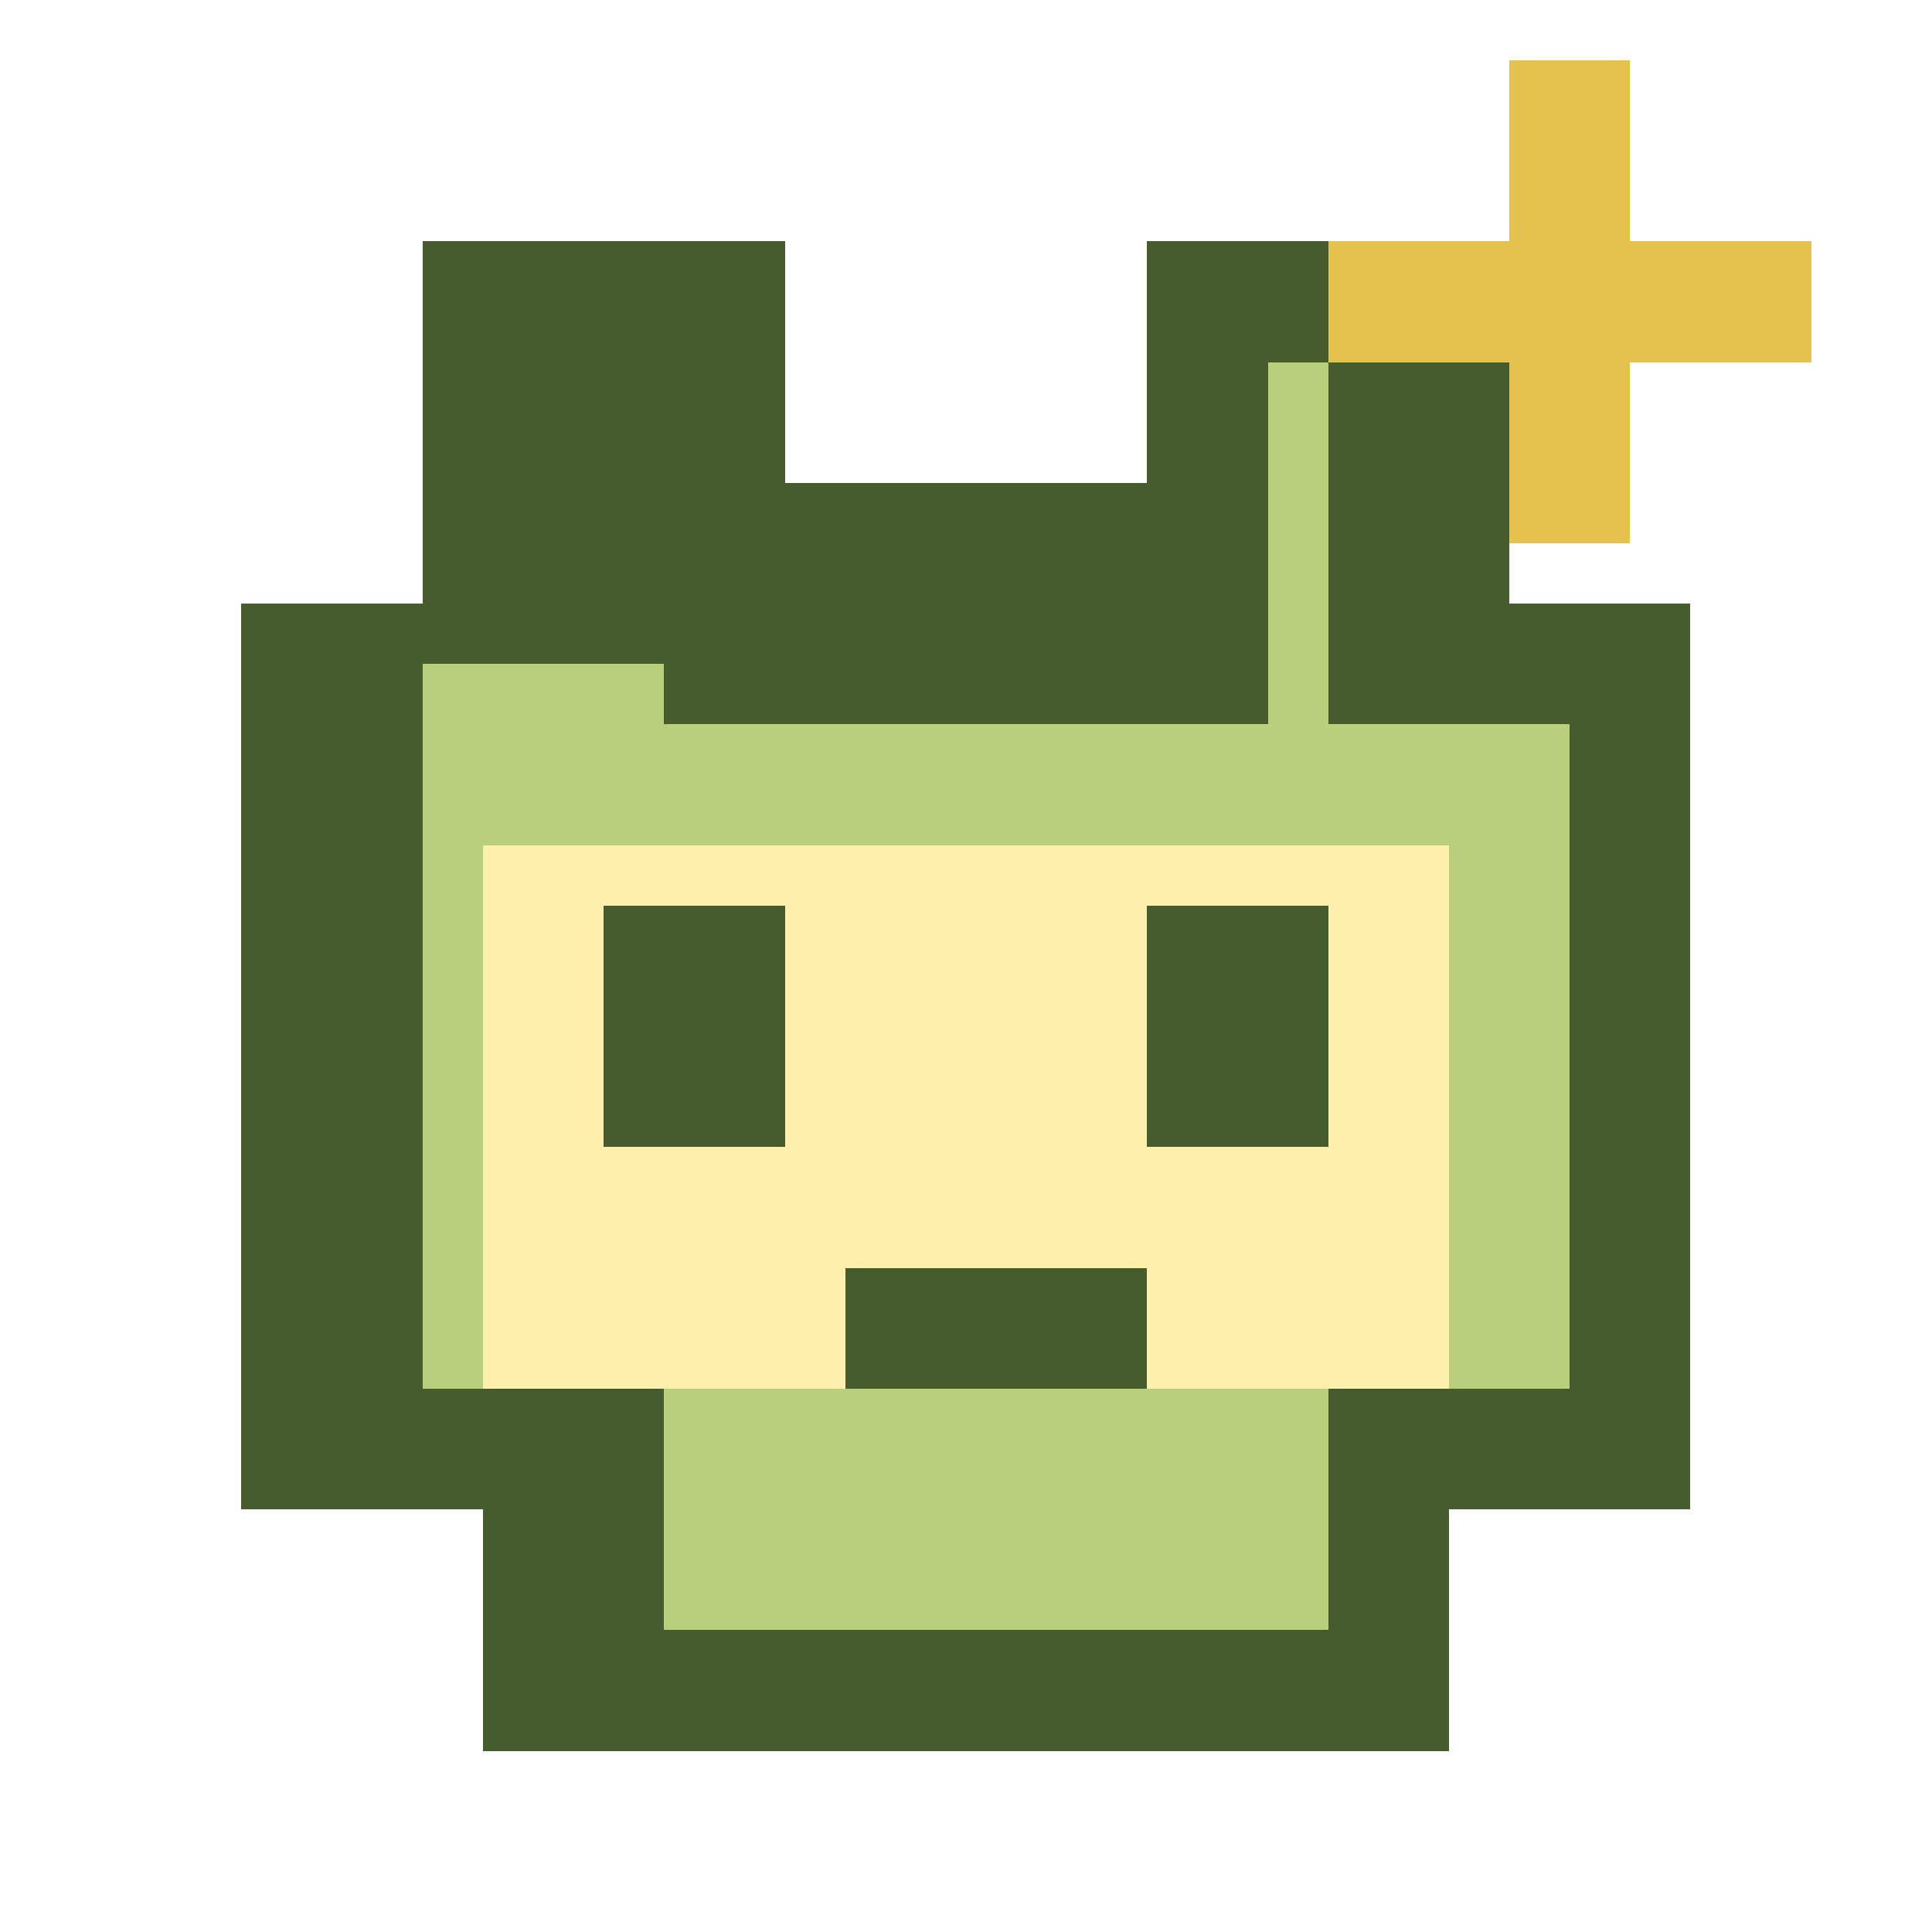
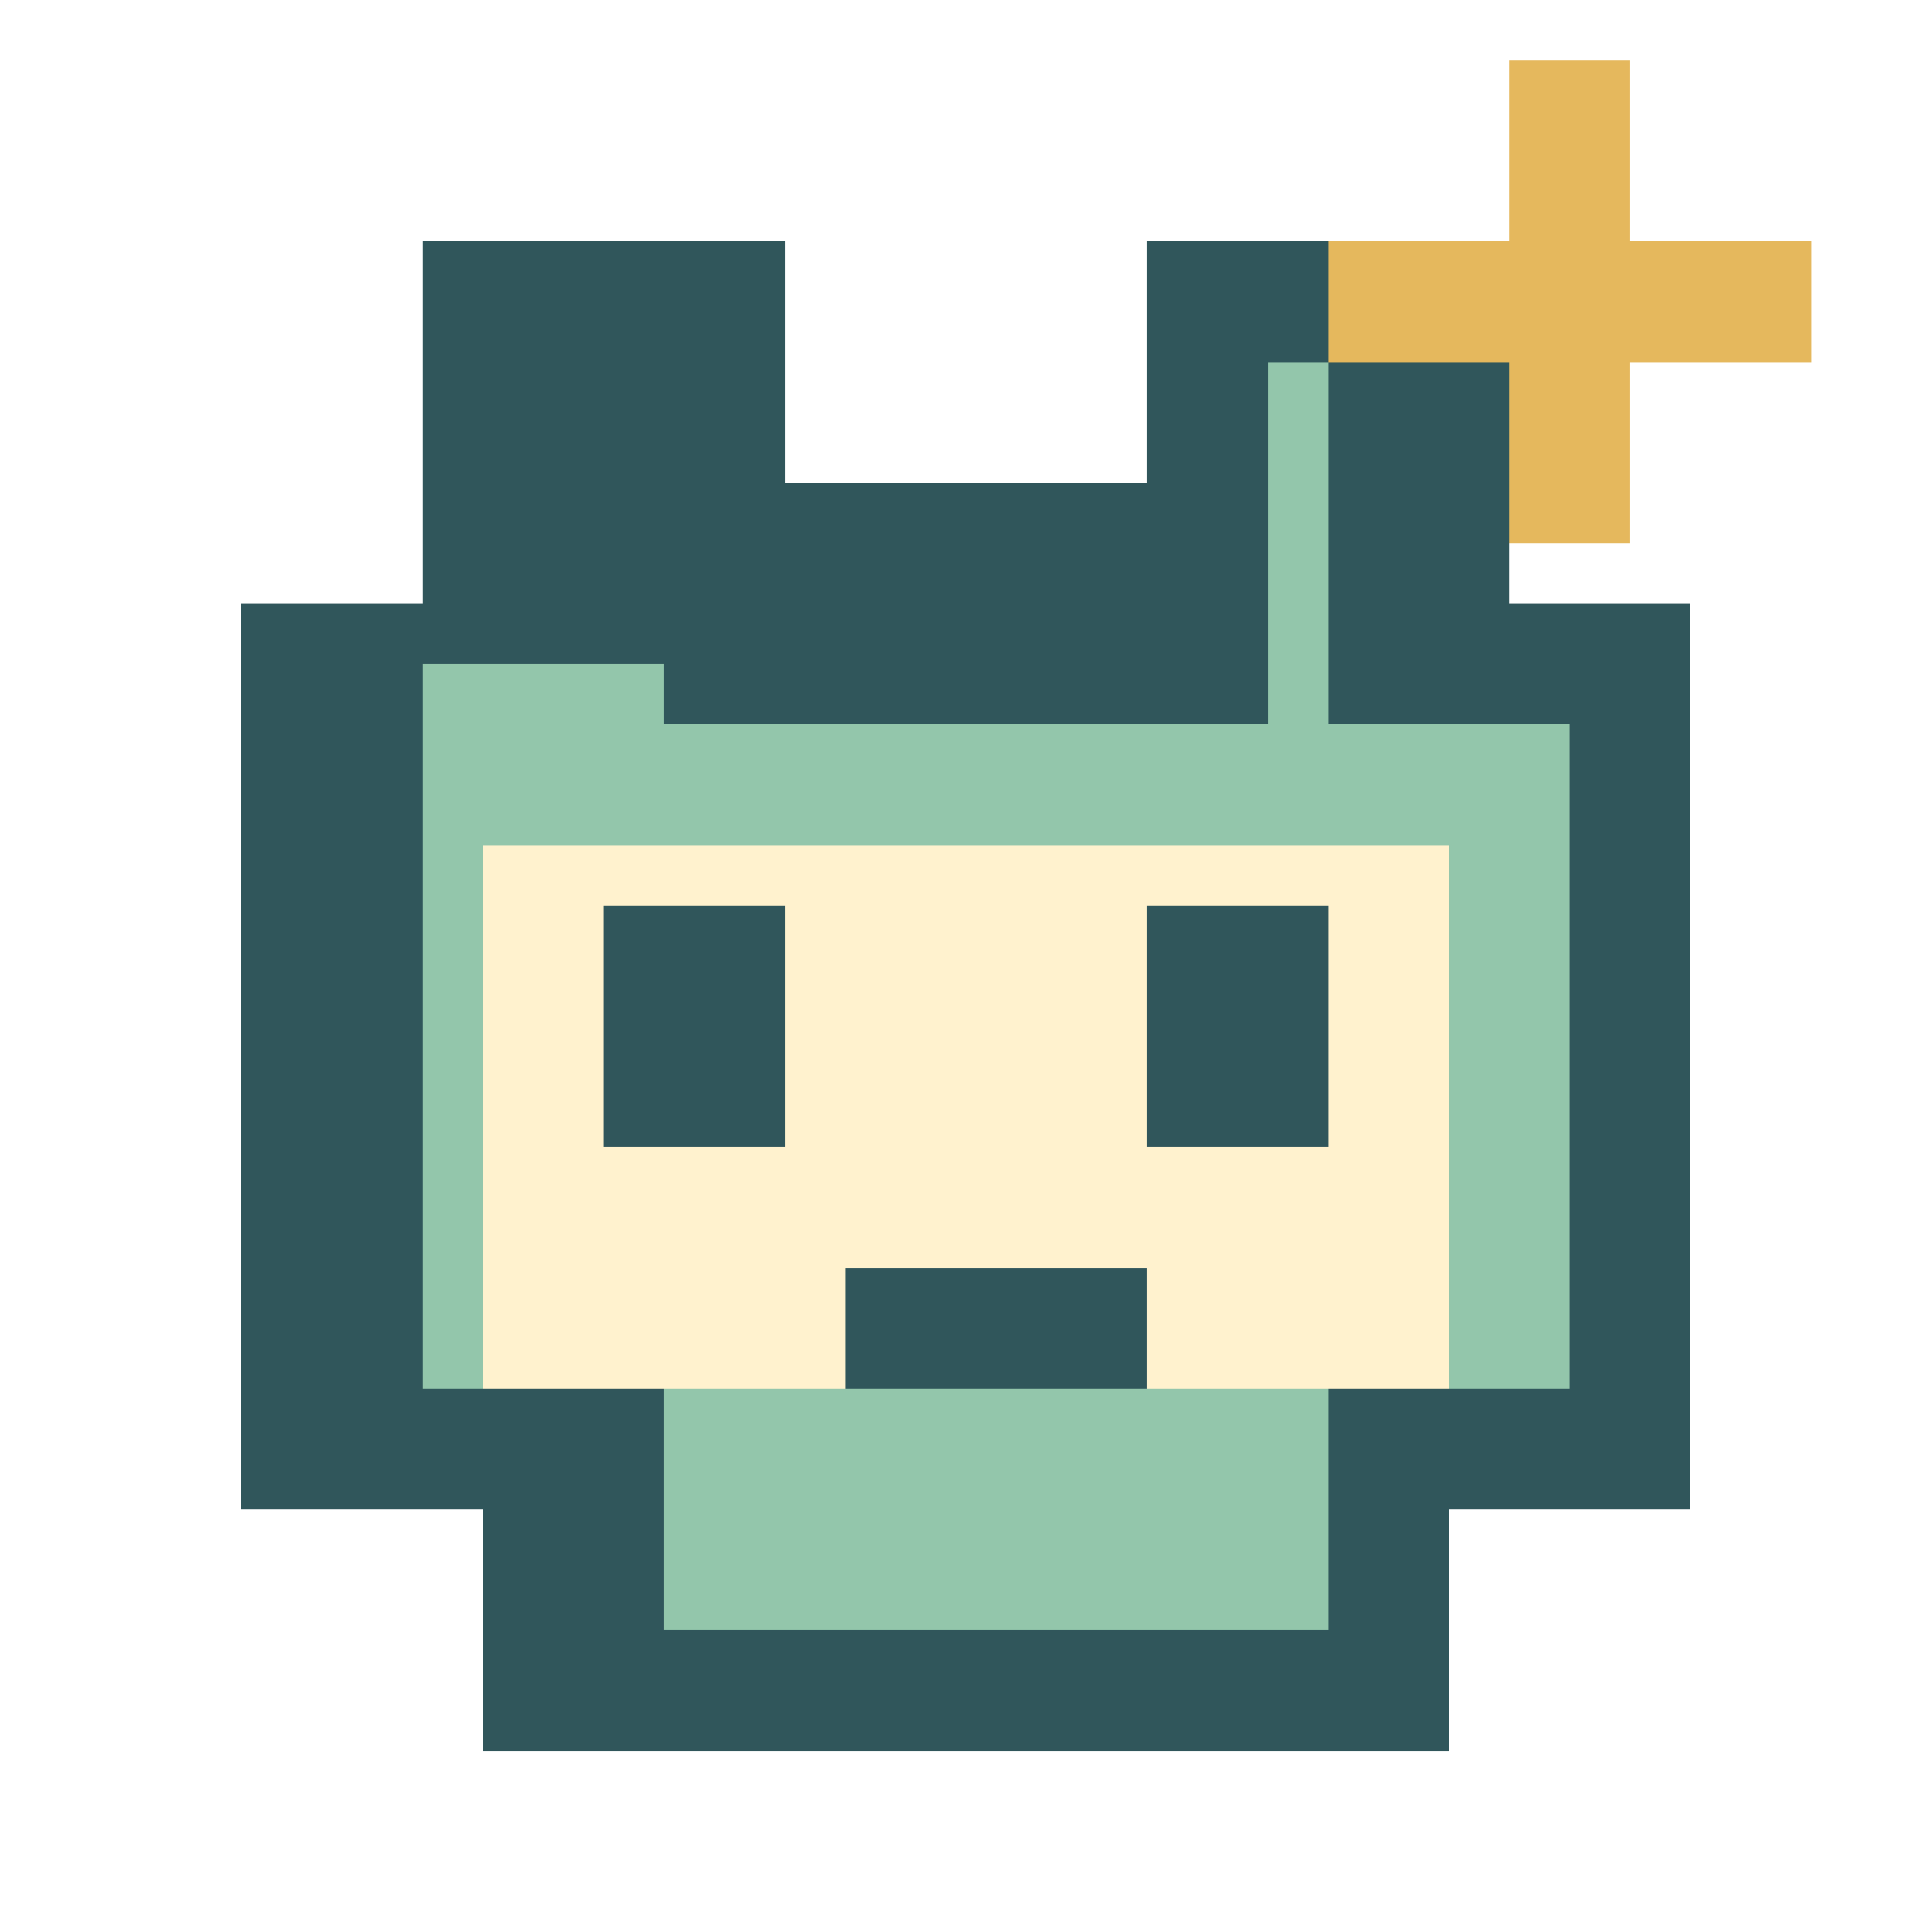
<svg xmlns="http://www.w3.org/2000/svg" viewBox="0 0 32 32" shape-rendering="crispEdges">
-   <path fill="#455c2d" d="M7 4h6v4h6V4h6v6h3v15h-4v4H8v-4H4V10h3z" />
-   <path fill="#b9cf7c" d="M9 6h2v5H7v12h4v4h11v-4h4V12h-4V6h-1v6H11V6z" />
-   <path fill="#fff0ad" d="M8 14h16v9H8z" />
-   <path fill="#455c2d" d="M10 15h3v4h-3zm9 0h3v4h-3zm-5 6h5v2h-5z" />
-   <path fill="#e5c24e" d="M25 1h2v3h3v2h-3v3h-2V6h-3V4h3z" />
+   <path fill="#30565b" d="M7 4h6v4h6V4h6v6h3v15h-4v4H8v-4H4V10h3z" />
+   <path fill="#93c6ab" d="M9 6h2v5H7v12h4v4h11v-4h4V12h-4V6h-1v6H11V6z" />
+   <path fill="#fff2ce" d="M8 14h16v9H8z" />
+   <path fill="#30565b" d="M10 15h3v4h-3zm9 0h3v4h-3zm-5 6h5v2h-5z" />
+   <path fill="#e5b85d" d="M25 1h2v3h3v2h-3v3h-2V6h-3V4h3z" />
</svg>
